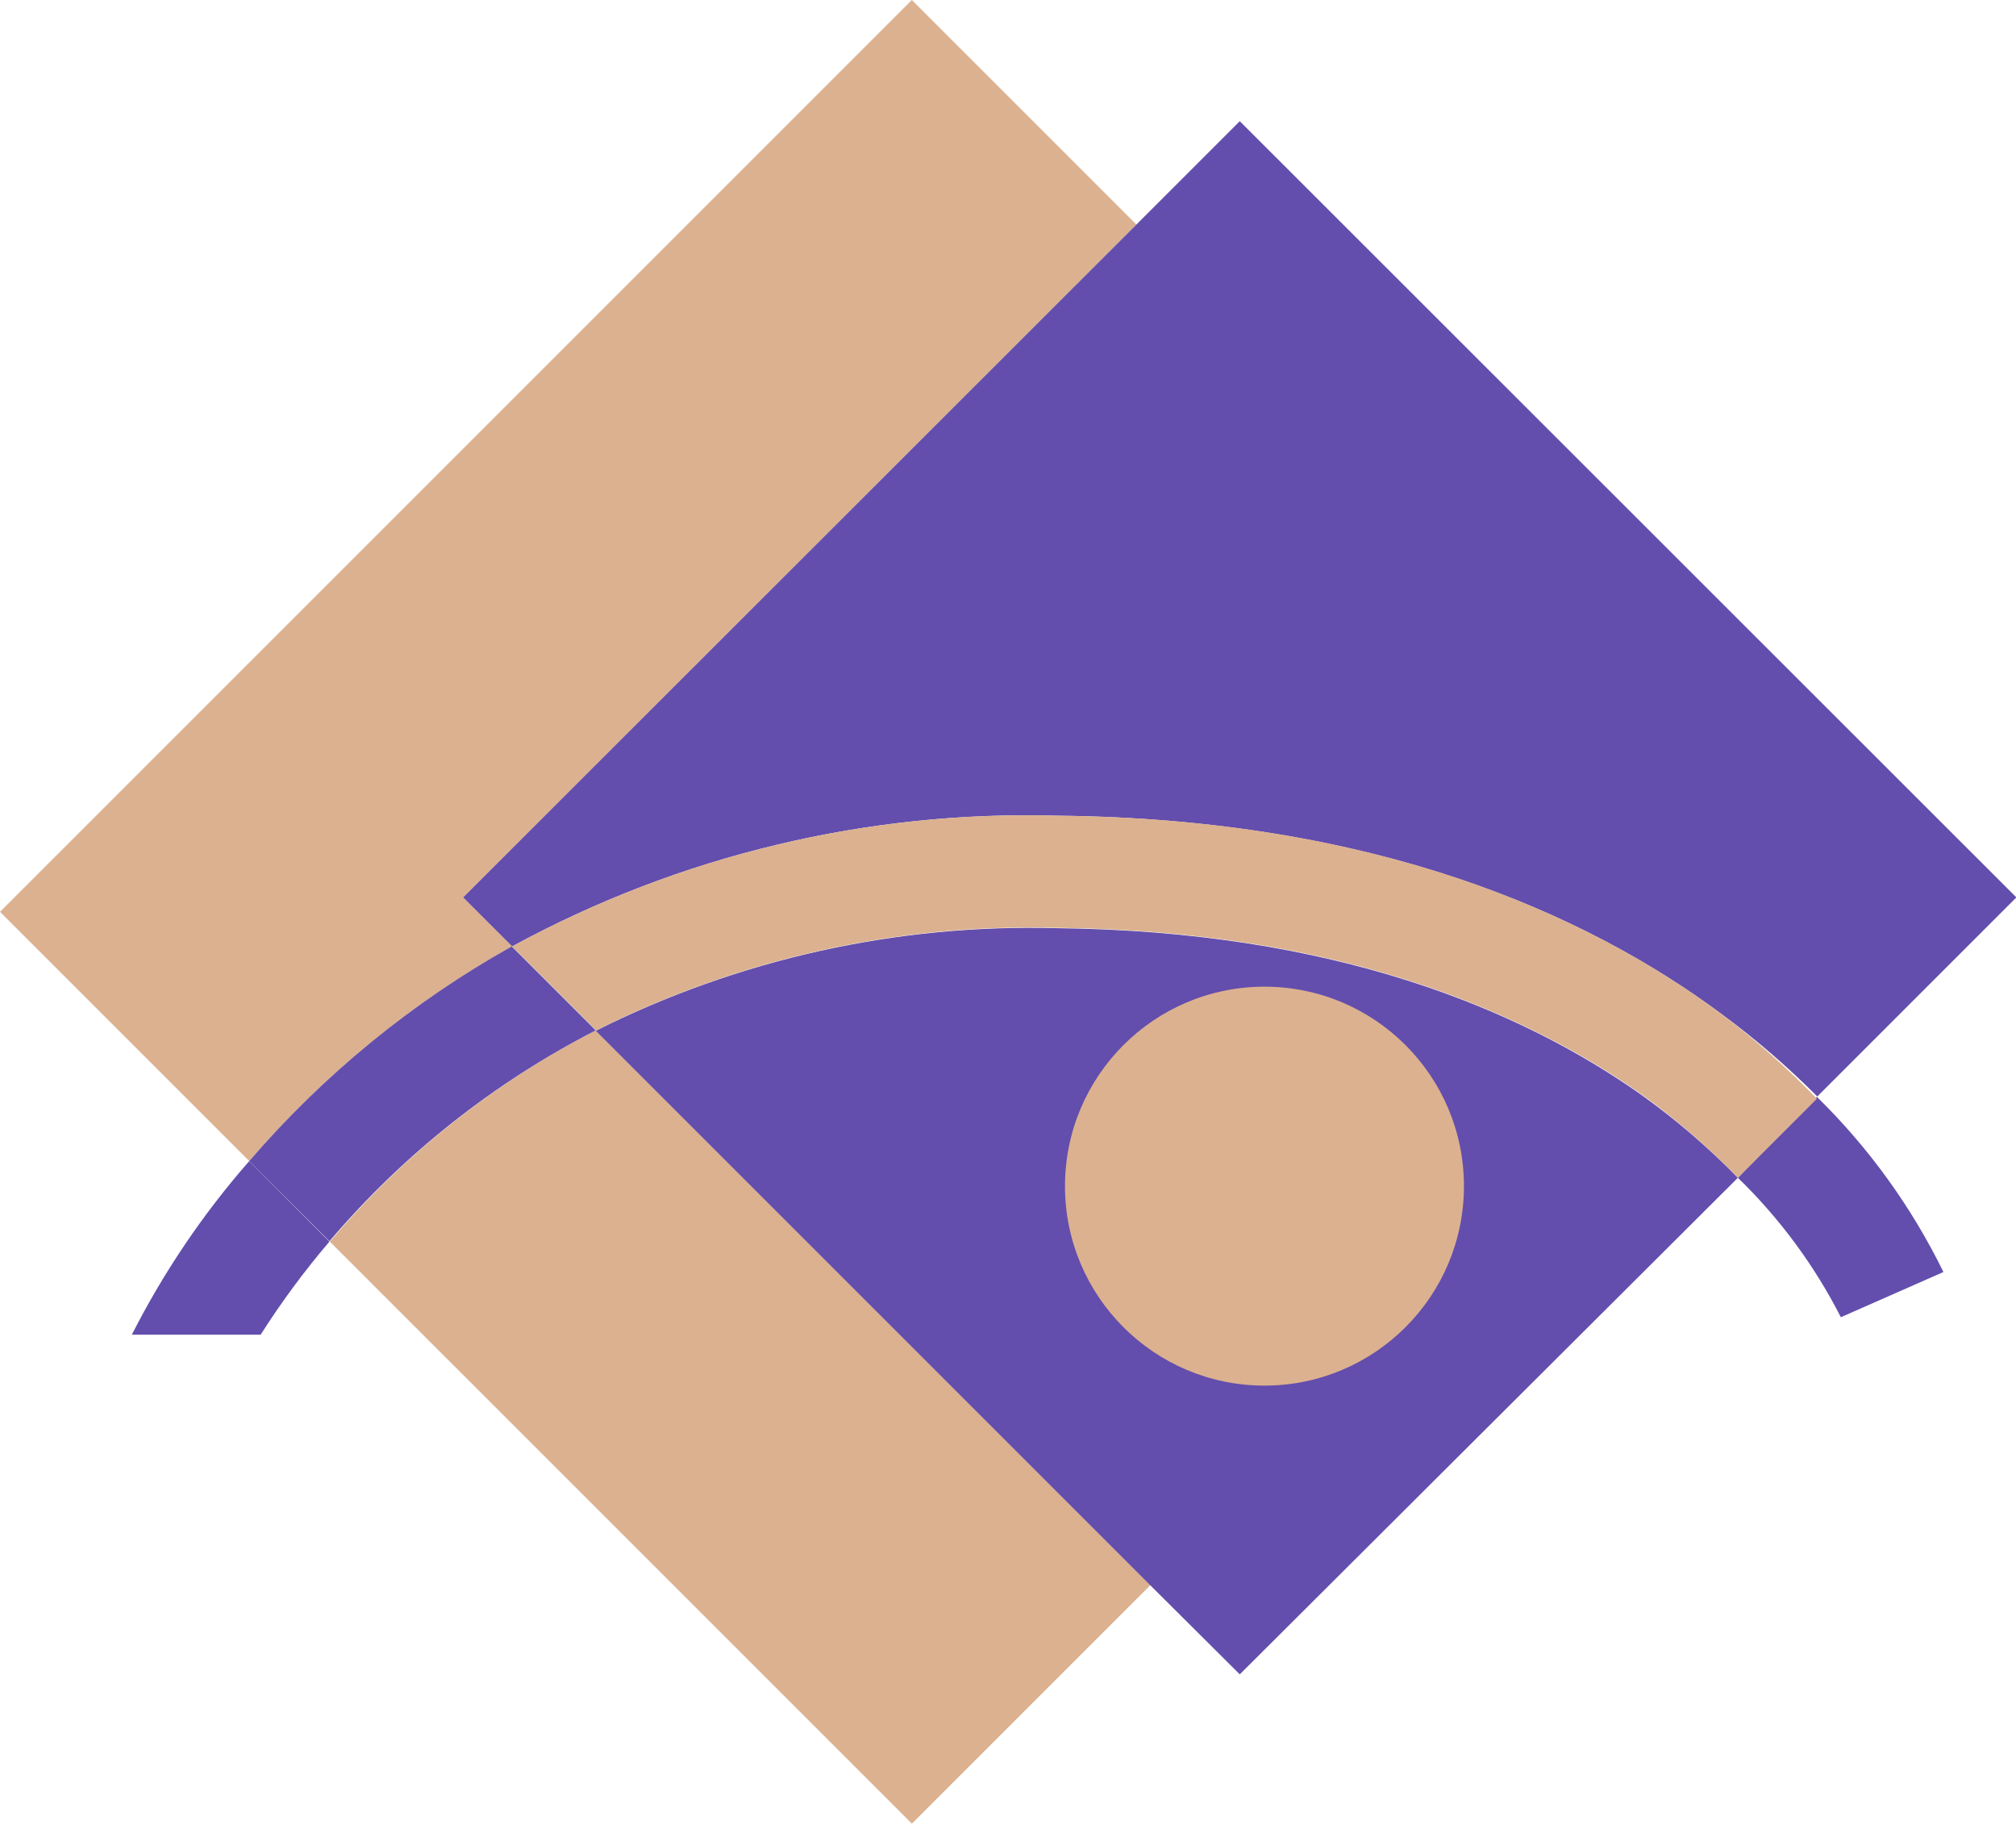
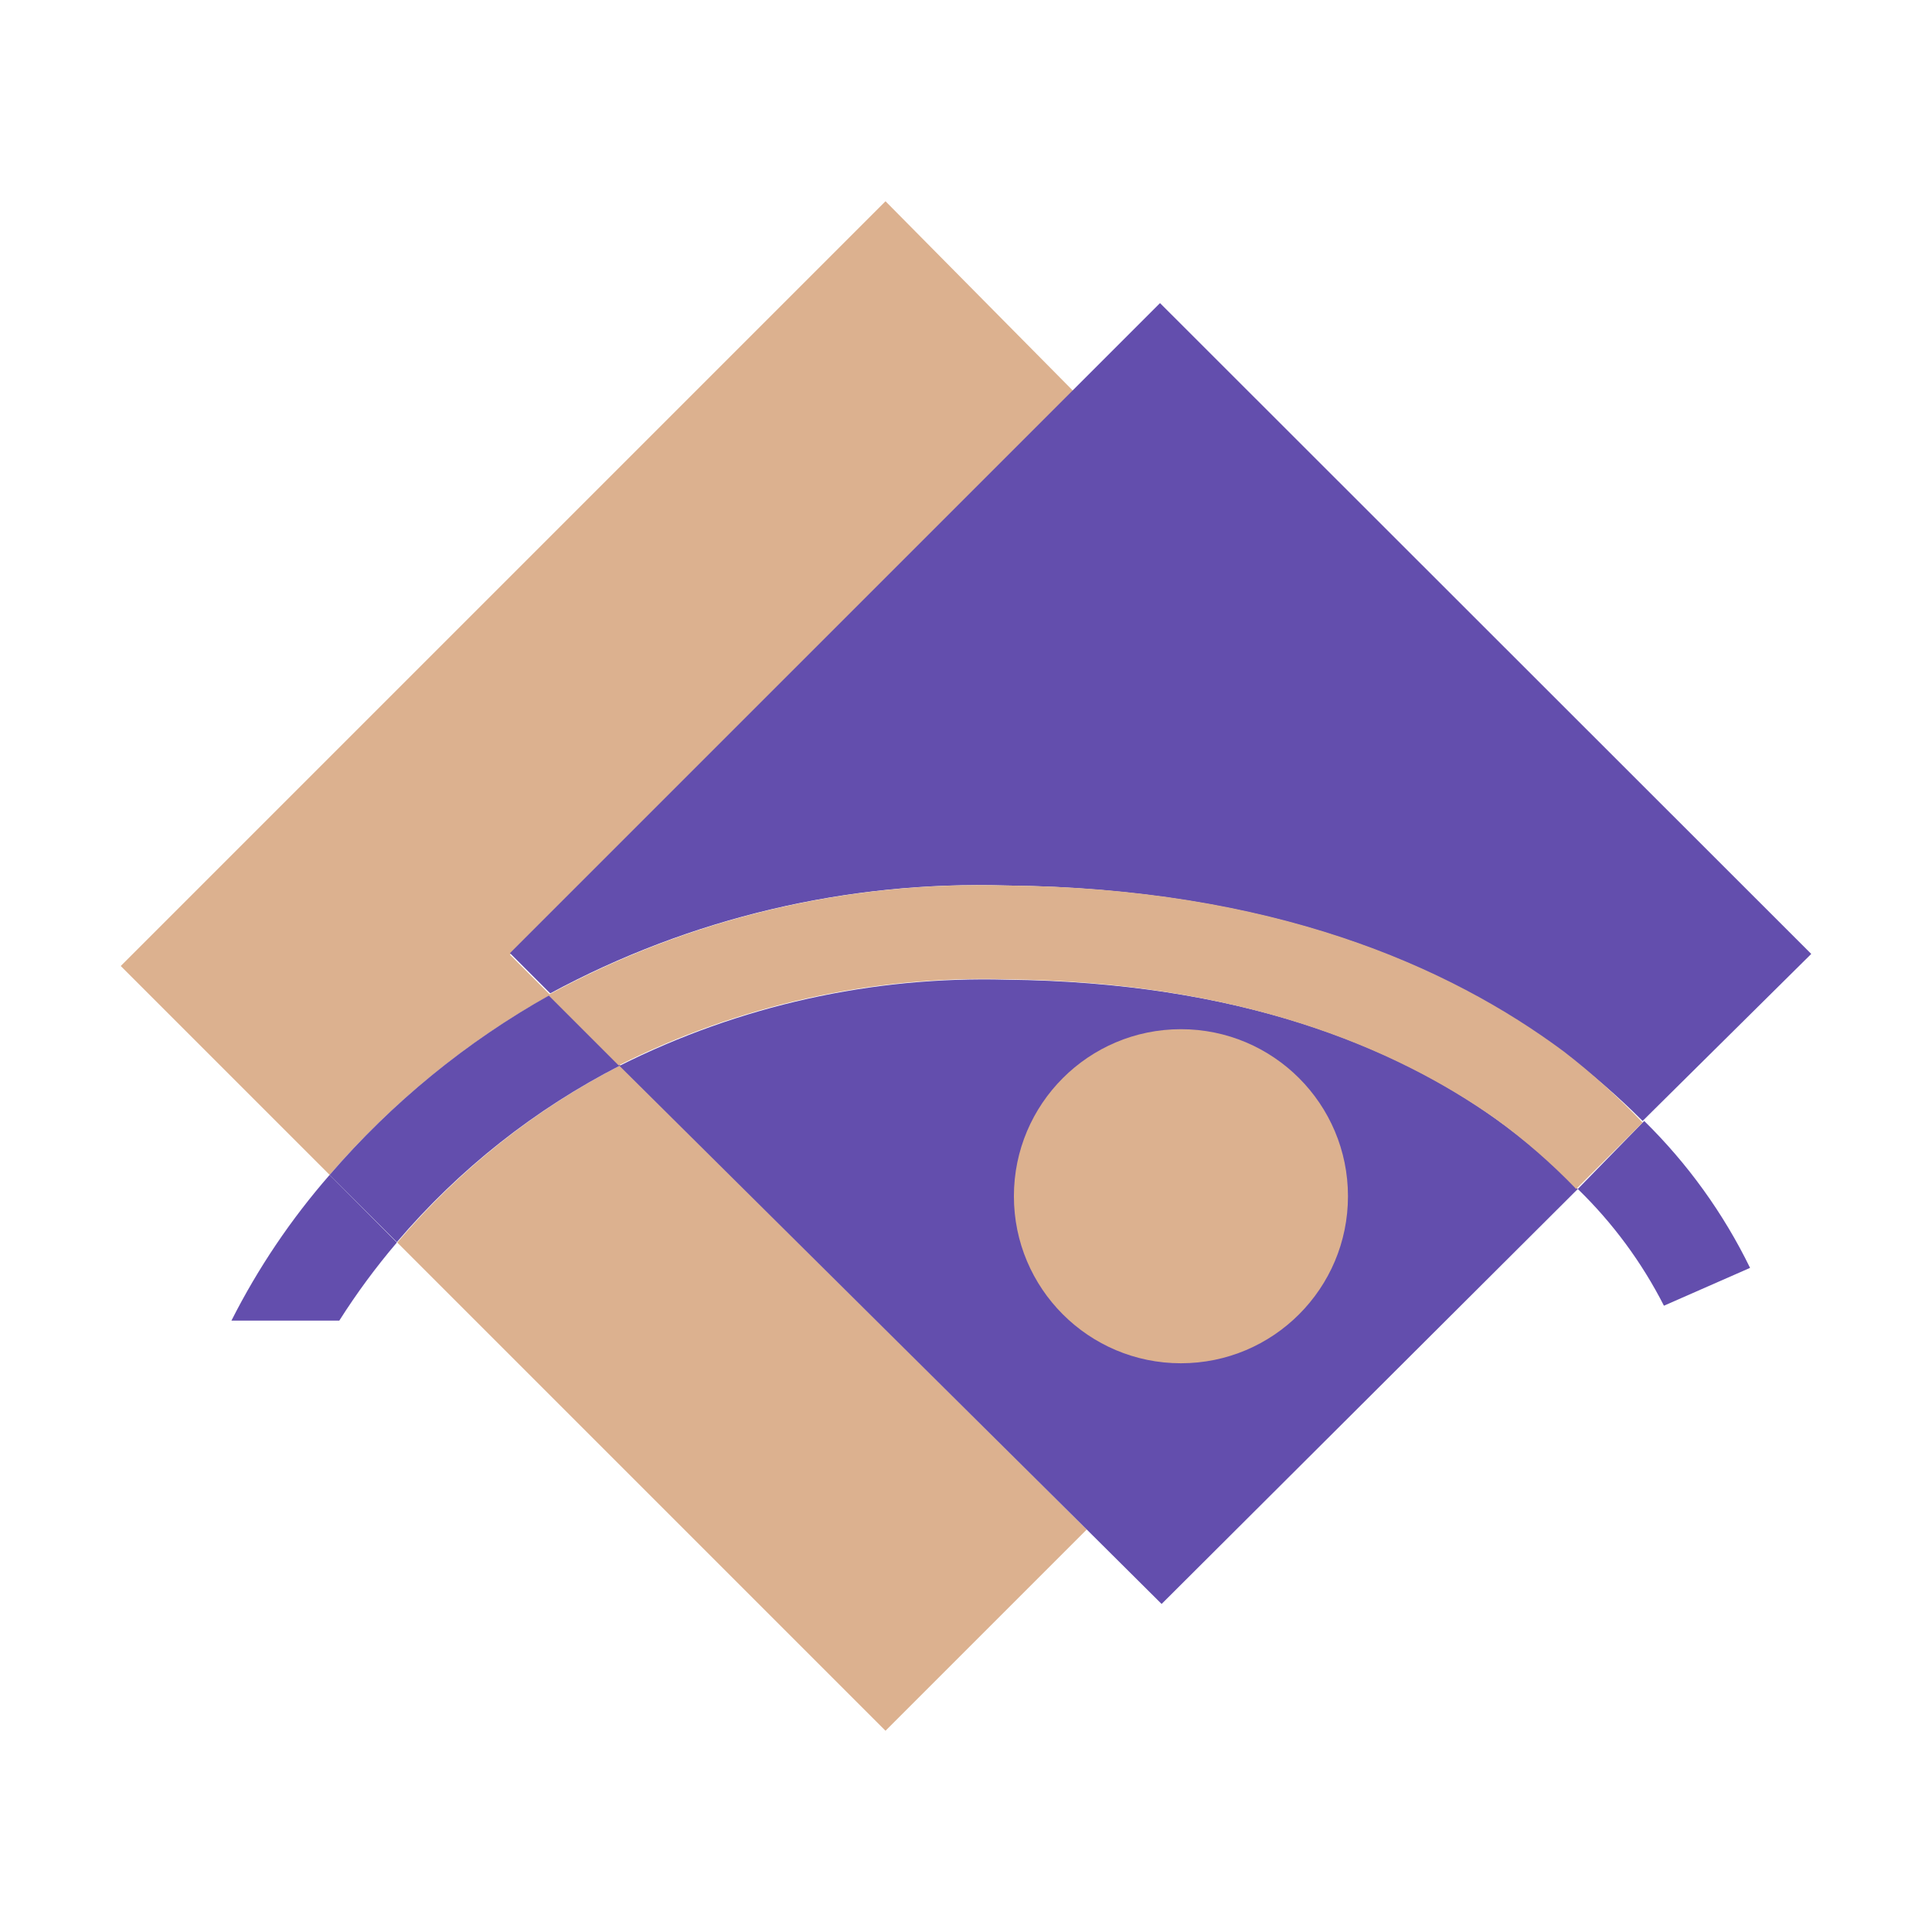
- <svg xmlns="http://www.w3.org/2000/svg" viewBox="0 0 53.06 48">
+ <svg xmlns="http://www.w3.org/2000/svg" id="Layer_1" data-name="Layer 1" viewBox="0 0 48 48">
  <defs>
    <style>.cls-1{fill:#634ead;}.cls-2{fill:#dcb18f;}</style>
  </defs>
  <g id="Layer_2" data-name="Layer 2">
    <g id="Слой_1" data-name="Слой 1">
-       <path class="cls-1" d="M47.82,28.87,45.74,31a13.9,13.9,0,0,1,2.71,3.67l2.7-1.19A16.77,16.77,0,0,0,47.82,28.87Z" />
-       <path class="cls-1" d="M3.47,35.13H6.86a21.69,21.69,0,0,1,1.81-2.45L6.56,30.56A22.16,22.16,0,0,0,3.47,35.13Z" />
-       <path class="cls-2" d="M8.68,32.68,24,48l6.28-6.28-14.6-14.6A23,23,0,0,0,8.68,32.68Z" />
-       <path class="cls-2" d="M13.48,24.91l-1.29-1.29L29.91,5.91,24,0,0,24l6.56,6.56A25.65,25.65,0,0,1,13.48,24.91Z" />
-       <path class="cls-1" d="M15.68,27.12l-2.21-2.21a25.65,25.65,0,0,0-6.91,5.65l2.11,2.11A23,23,0,0,1,15.68,27.12Z" />
-       <path class="cls-1" d="M32.63,3.19,29.91,5.91,12.19,23.62l1.29,1.29a28.34,28.34,0,0,1,14.38-3.44c8.29.09,13.85,2.55,17.45,5.22a21.74,21.74,0,0,1,2.52,2.17l5.24-5.24Z" />
-       <path class="cls-1" d="M43.19,28.81c-3.19-2.25-8.09-4.3-15.37-4.38a25.51,25.51,0,0,0-12.14,2.7l14.6,14.6,2.35,2.34L45.74,31A18.94,18.94,0,0,0,43.19,28.81Z" />
-       <path class="cls-2" d="M45.31,26.69c-3.6-2.67-9.16-5.14-17.45-5.22a28.34,28.34,0,0,0-14.38,3.44l2.21,2.21a25.51,25.51,0,0,1,12.14-2.7c7.29.08,12.18,2.14,15.37,4.38A18.94,18.94,0,0,1,45.74,31l2.08-2.08A21.74,21.74,0,0,0,45.31,26.69Z" />
-       <circle class="cls-2" cx="33.28" cy="31.22" r="5.25" />
+       <path class="cls-1" d="M40.85,27.85,39.2,29.54a11,11,0,0,1,2.14,2.9l2.14-.94A13.27,13.27,0,0,0,40.85,27.85Z" />
+       <path class="cls-1" d="M5.75,32.81H8.43a17.17,17.17,0,0,1,1.43-1.94L8.19,29.19A17.54,17.54,0,0,0,5.75,32.81Z" />
+       <path class="cls-2" d="M9.87,30.87,22,43l5-5L15.41,26.47A18.2,18.2,0,0,0,9.87,30.87Z" />
+       <path class="cls-2" d="M13.67,24.72l-1-1,14-14L22,5,3,24l5.19,5.19A20.3,20.3,0,0,1,13.67,24.72Z" />
+       <path class="cls-1" d="M15.41,26.47l-1.75-1.75a20.3,20.3,0,0,0-5.47,4.47l1.67,1.67A18.2,18.2,0,0,1,15.41,26.47Z" />
+       <path class="cls-1" d="M28.82,7.53,26.67,9.68l-14,14,1,1A22.43,22.43,0,0,1,25,22c6.56.07,11,2,13.81,4.13a17.21,17.21,0,0,1,2,1.72L45,23.7Z" />
+       <path class="cls-1" d="M37.18,27.81C34.66,26,30.78,24.4,25,24.34a20.19,20.19,0,0,0-9.61,2.14L27,38l1.86,1.85L39.2,29.54A15,15,0,0,0,37.18,27.81Z" />
+       <path class="cls-2" d="M38.86,26.13C36,24,31.61,22.06,25,22a22.43,22.43,0,0,0-11.38,2.72l1.75,1.75A20.19,20.19,0,0,1,25,24.33c5.77.06,9.64,1.69,12.16,3.47a15,15,0,0,1,2,1.74l1.65-1.65A17.21,17.21,0,0,0,38.86,26.13Z" />
+       <circle class="cls-2" cx="29.34" cy="29.72" r="4.15" />
    </g>
  </g>
</svg>
